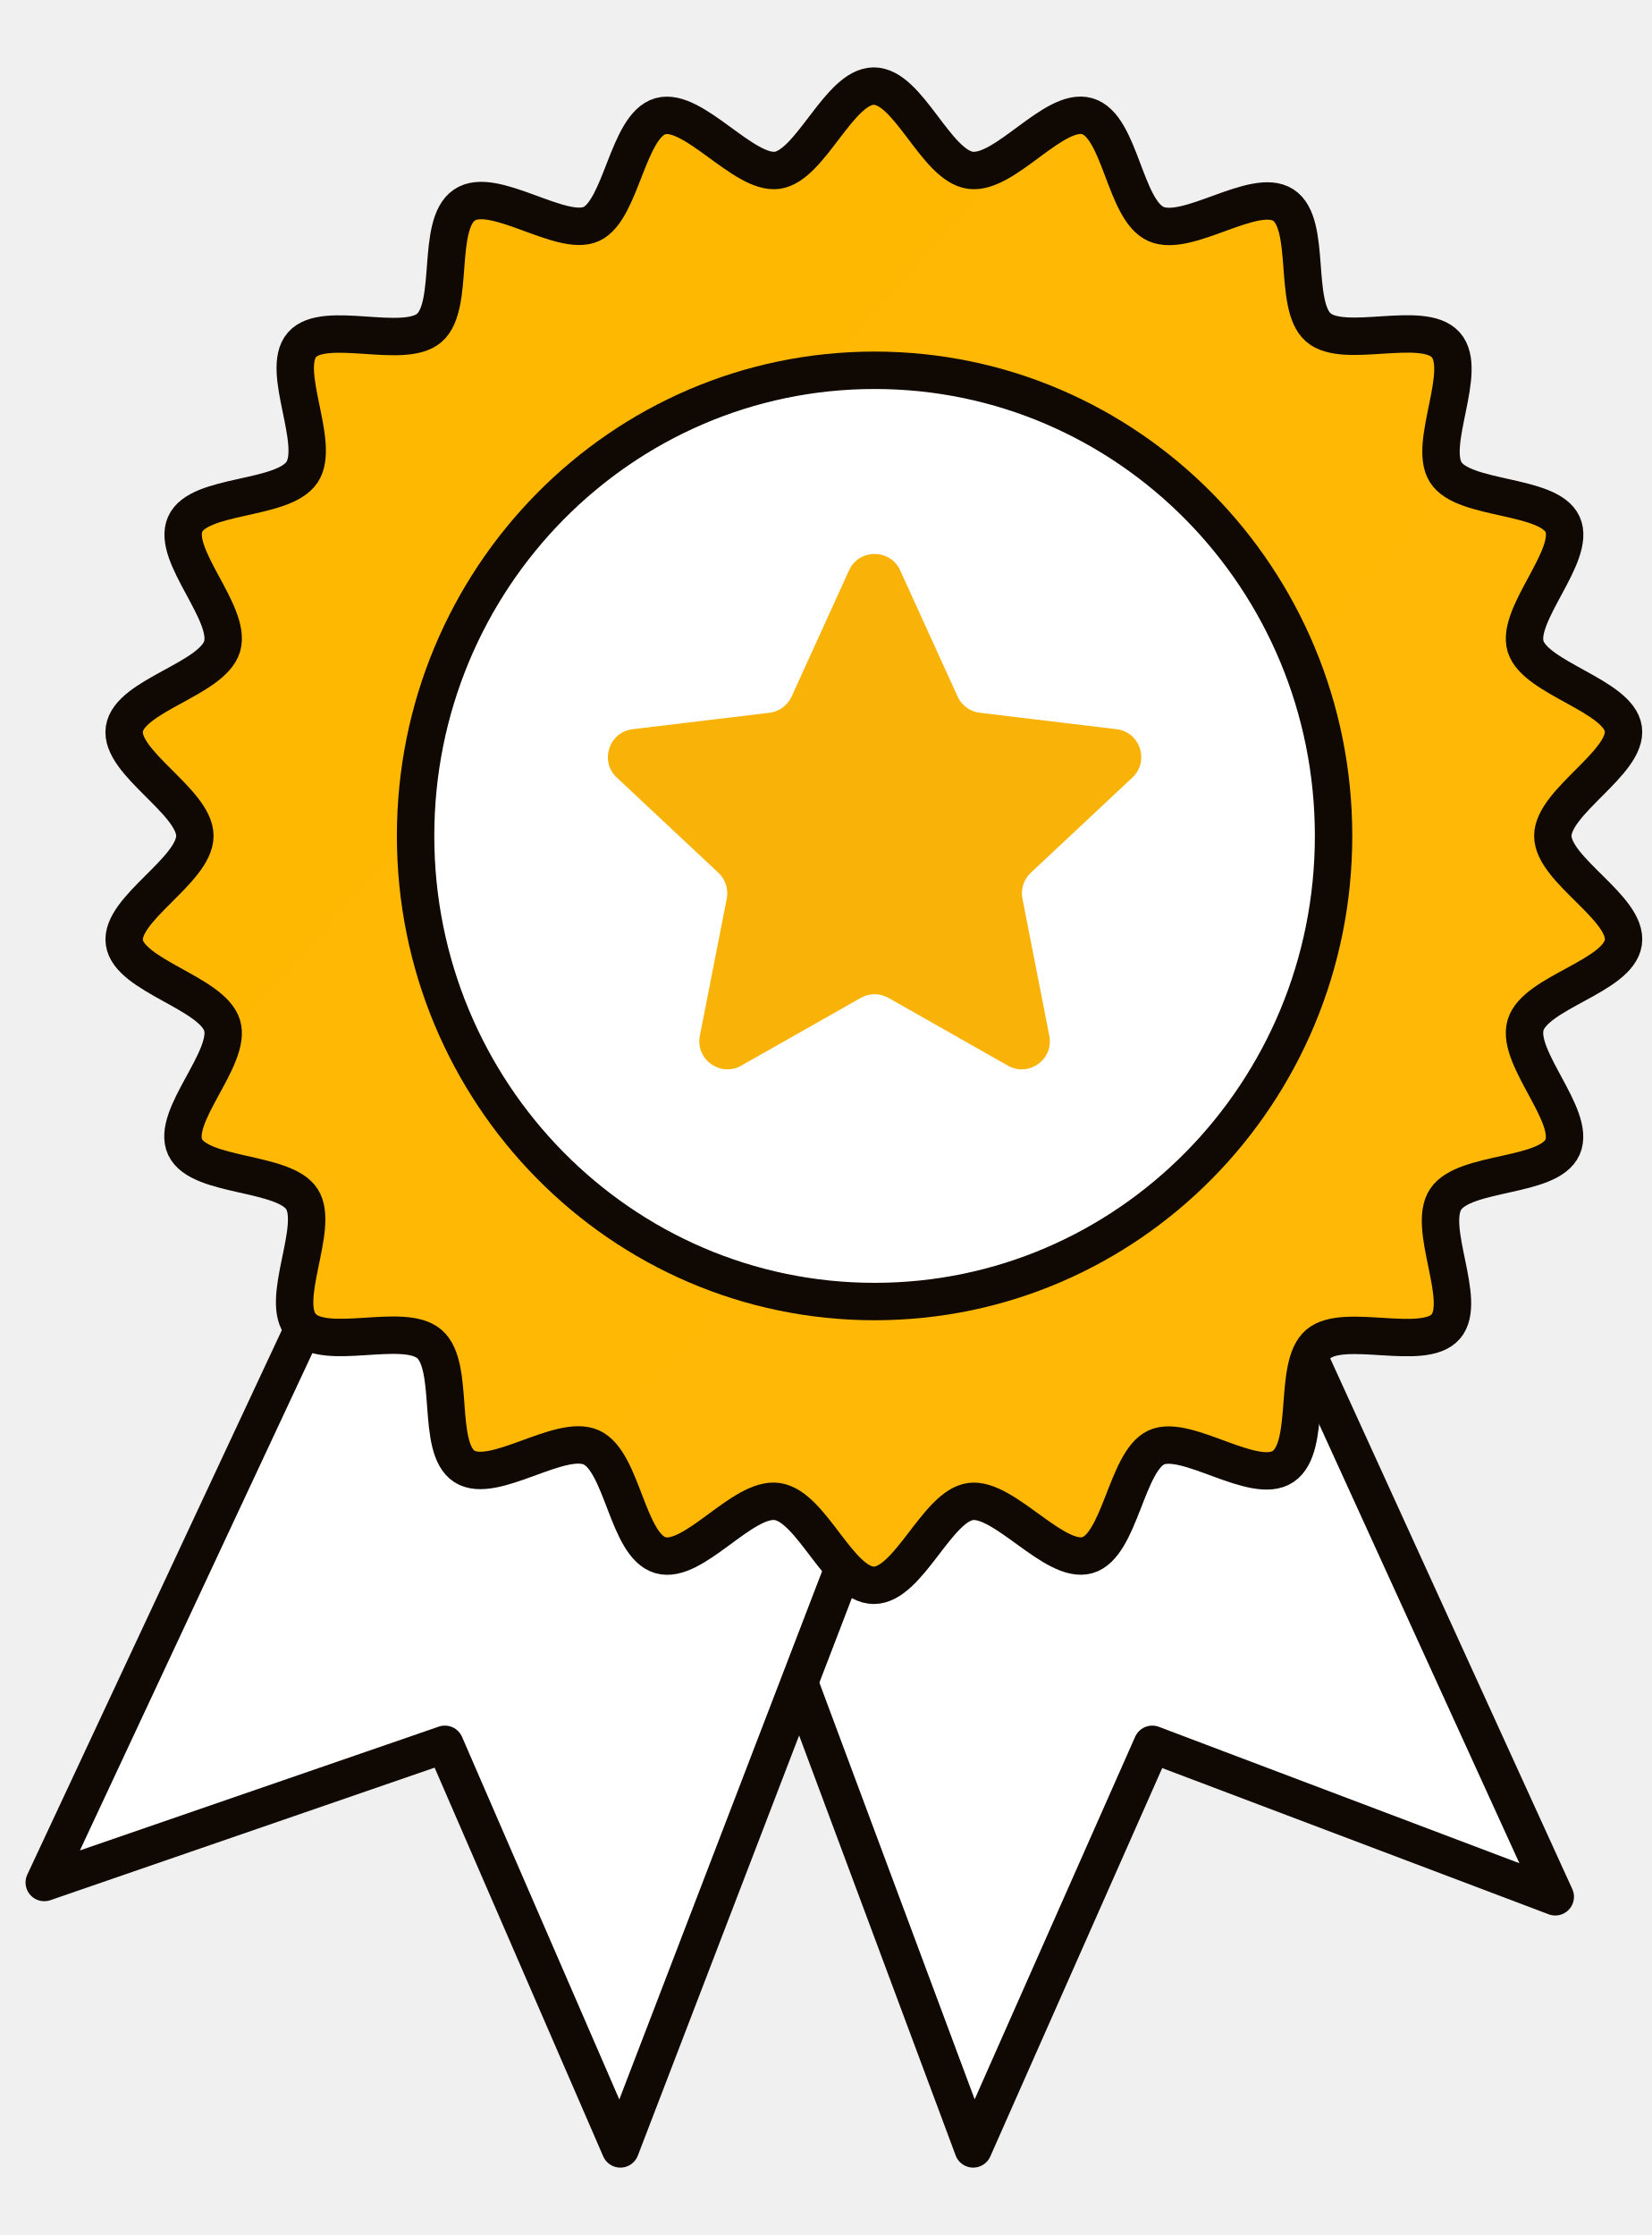
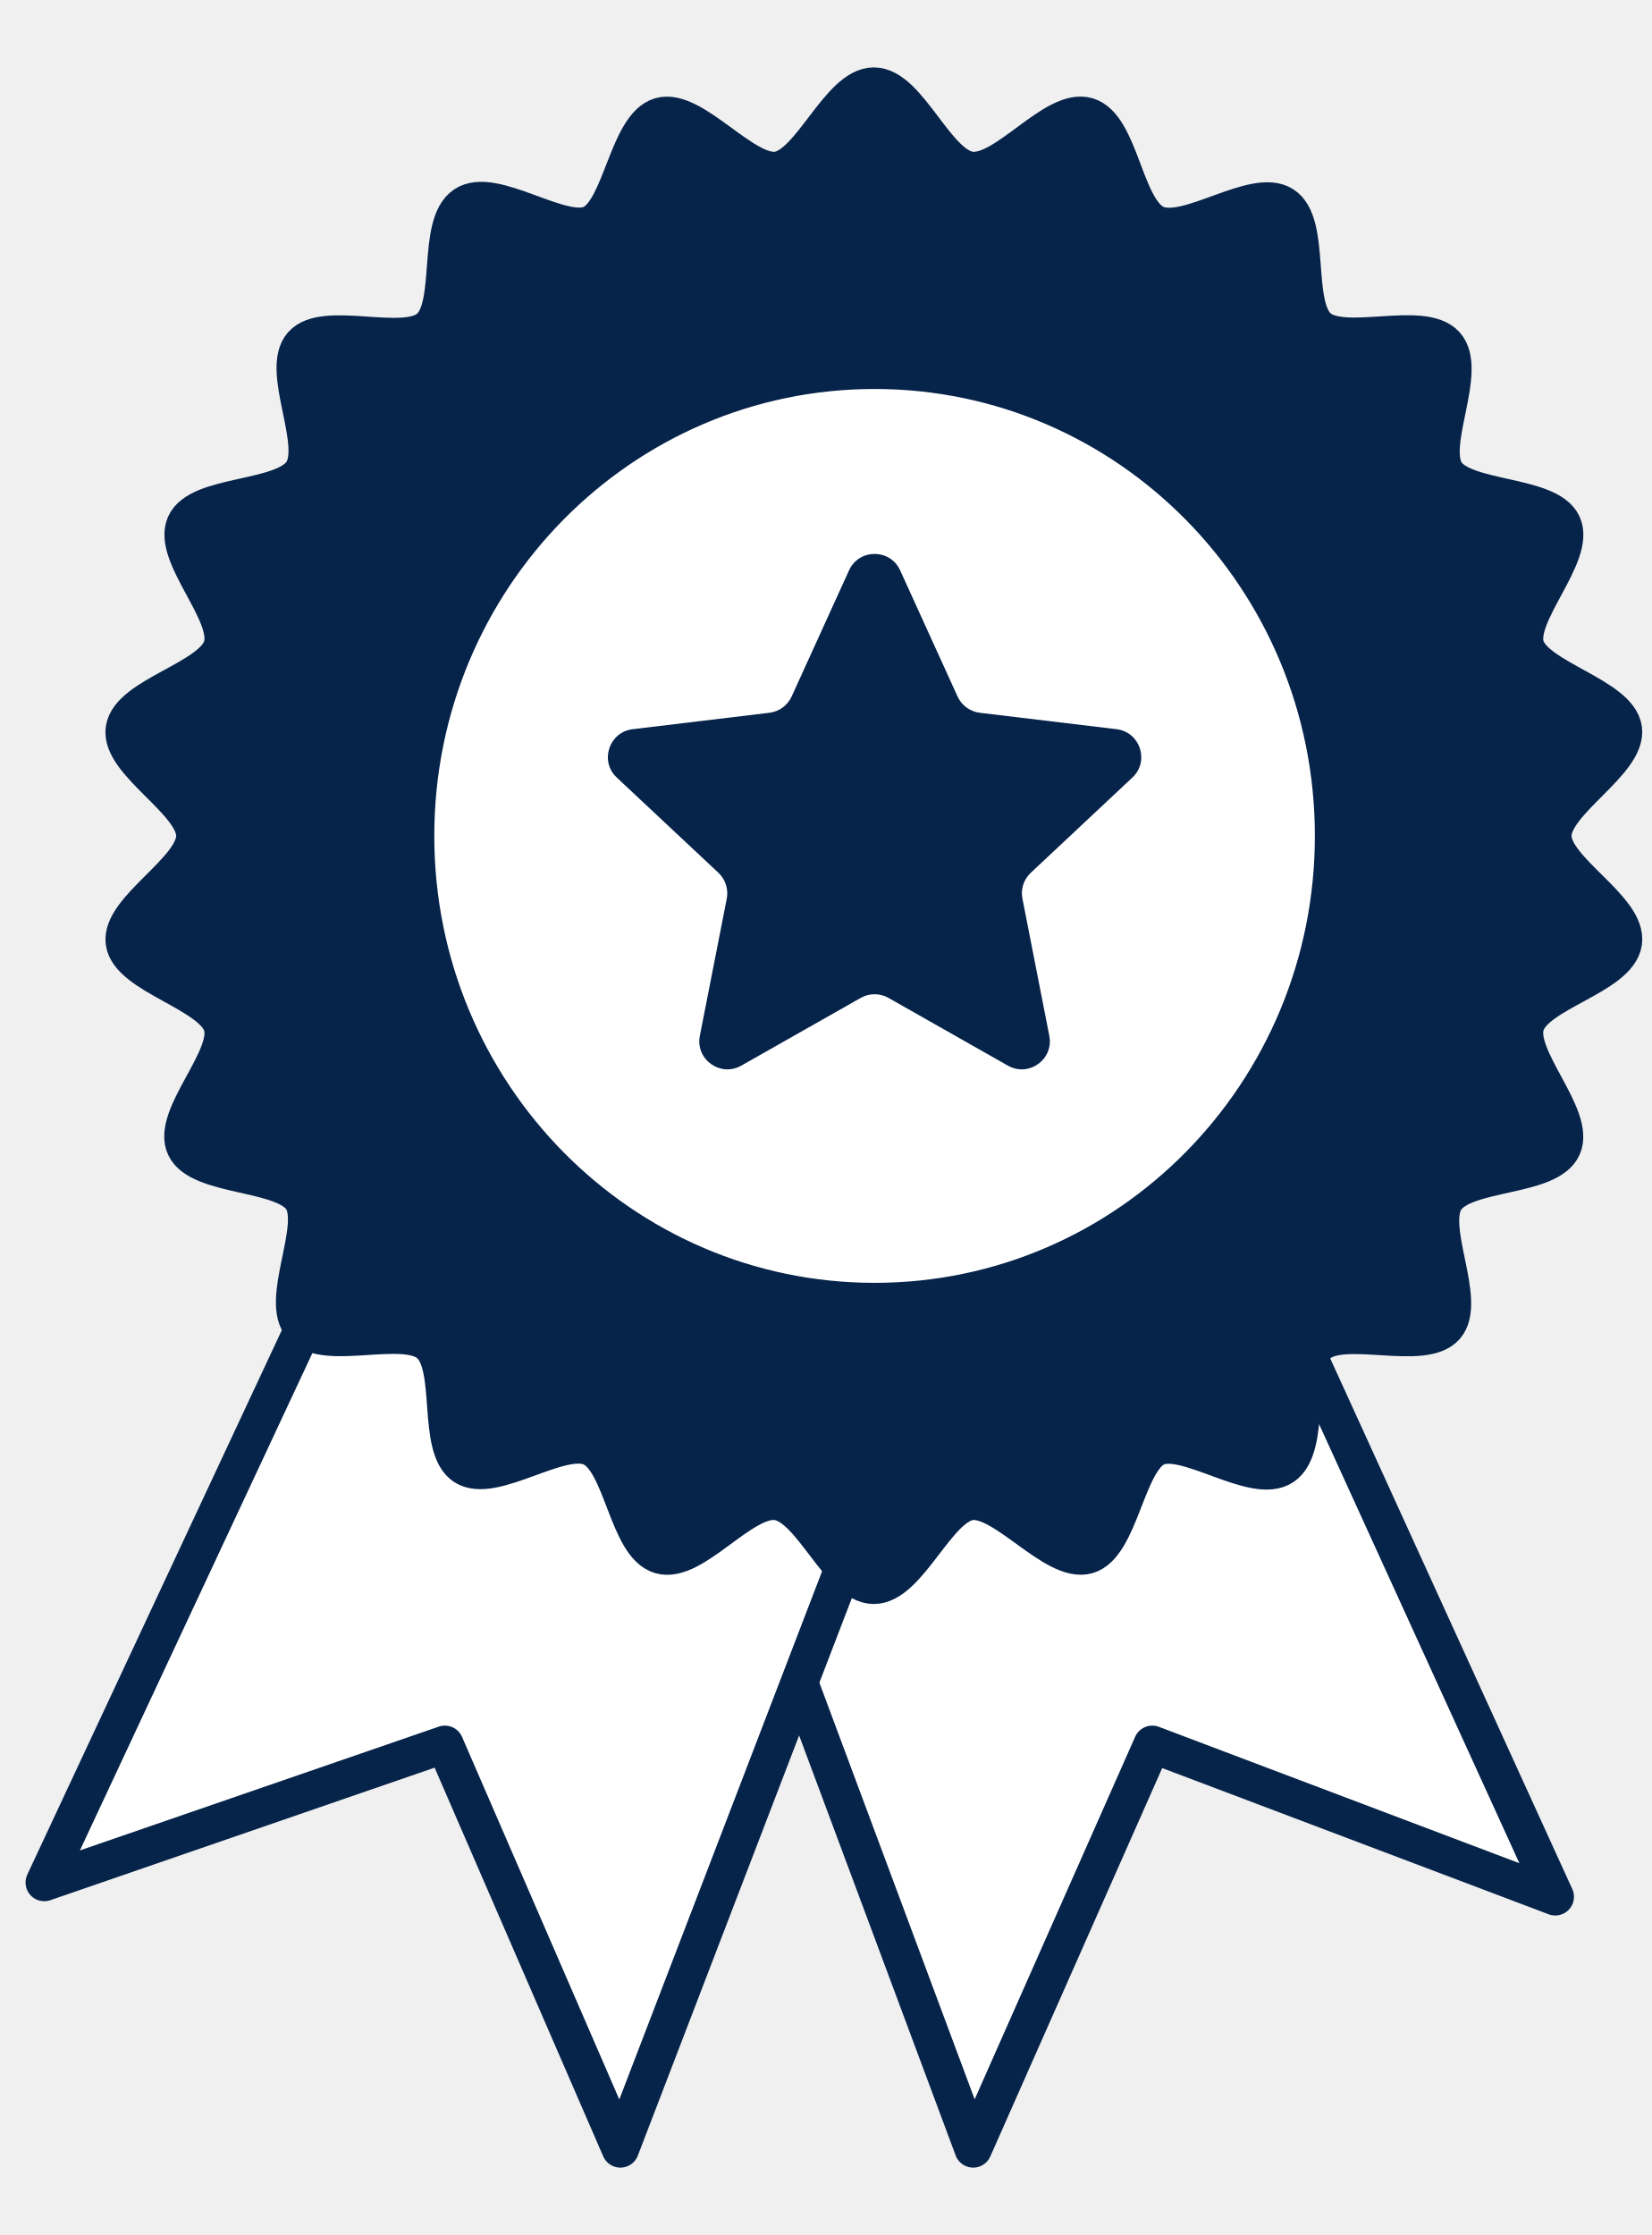
<svg xmlns="http://www.w3.org/2000/svg" width="34" height="46" viewBox="0 0 34 46" fill="none">
-   <path d="M12.813 24.862L20.031 44.228L23.717 35.901L32.012 39.039L23.717 20.857L12.813 24.862Z" fill="white" stroke="#100803" stroke-width="0.77" stroke-linecap="round" stroke-linejoin="round" />
-   <path d="M9.645 20.063L0.911 38.745L9.157 35.901L12.769 44.228L19.941 25.546L9.645 20.063Z" fill="white" stroke="#100803" stroke-width="0.77" stroke-linecap="round" stroke-linejoin="round" />
-   <path d="M31.962 17.204C31.962 16.497 33.509 15.687 33.413 15.003C33.317 14.32 31.601 13.962 31.401 13.303C31.2 12.643 32.451 11.419 32.162 10.791C31.874 10.164 30.126 10.307 29.757 9.719C29.388 9.131 30.23 7.621 29.757 7.096C29.284 6.572 27.664 7.2 27.135 6.739C26.606 6.278 27.007 4.601 26.413 4.22C25.82 3.838 24.441 4.903 23.791 4.609C23.142 4.315 23.062 2.591 22.38 2.392C21.699 2.193 20.689 3.6 19.975 3.505C19.261 3.409 18.7 1.772 17.986 1.772C17.273 1.772 16.688 3.409 15.998 3.505C15.308 3.6 14.266 2.201 13.593 2.392C12.919 2.583 12.791 4.323 12.173 4.609C11.556 4.895 10.153 3.814 9.559 4.22C8.966 4.625 9.367 6.286 8.838 6.747C8.309 7.208 6.673 6.572 6.216 7.096C5.759 7.621 6.609 9.131 6.216 9.719C5.823 10.307 4.091 10.156 3.811 10.791C3.53 11.427 4.773 12.627 4.572 13.303C4.372 13.978 2.664 14.312 2.56 15.003C2.455 15.694 4.011 16.497 4.011 17.204C4.011 17.912 2.463 18.714 2.56 19.398C2.656 20.081 4.372 20.439 4.572 21.106C4.773 21.773 3.514 22.981 3.811 23.609C4.107 24.237 5.847 24.102 6.216 24.682C6.585 25.262 5.735 26.78 6.216 27.304C6.697 27.829 8.301 27.201 8.838 27.662C9.375 28.123 8.966 29.799 9.559 30.181C10.153 30.562 11.532 29.497 12.173 29.791C12.815 30.085 12.911 31.81 13.593 32.008C14.274 32.207 15.284 30.801 15.998 30.904C16.712 31.007 17.273 32.628 17.986 32.628C18.7 32.628 19.285 30.999 19.975 30.904C20.665 30.809 21.707 32.199 22.38 32.008C23.054 31.818 23.182 30.078 23.8 29.791C24.417 29.505 25.82 30.586 26.413 30.181C27.007 29.776 26.606 28.115 27.135 27.662C27.664 27.209 29.3 27.829 29.757 27.304C30.214 26.78 29.364 25.27 29.757 24.682C30.15 24.094 31.882 24.245 32.162 23.609C32.443 22.973 31.2 21.773 31.401 21.098C31.601 20.423 33.309 20.097 33.413 19.398C33.517 18.698 31.962 17.912 31.962 17.204Z" fill="url(#paint0_linear_3137_33719)" stroke="#100803" stroke-width="0.77" stroke-miterlimit="10" />
-   <path d="M18.002 26.788C23.22 26.788 27.449 22.497 27.449 17.204C27.449 11.911 23.22 7.621 18.002 7.621C12.784 7.621 8.554 11.911 8.554 17.204C8.554 22.497 12.784 26.788 18.002 26.788Z" fill="white" stroke="#100803" stroke-width="0.77" stroke-linecap="round" stroke-linejoin="round" />
-   <path d="M17.476 11.739C17.681 11.288 18.322 11.288 18.528 11.739L19.71 14.336C19.793 14.519 19.967 14.646 20.167 14.67L22.982 15.008C23.469 15.067 23.666 15.668 23.308 16.003L21.217 17.963C21.071 18.099 21.006 18.3 21.045 18.496L21.598 21.319C21.693 21.803 21.176 22.176 20.746 21.933L18.287 20.538C18.11 20.438 17.894 20.438 17.717 20.538L15.257 21.933C14.828 22.176 14.31 21.803 14.405 21.319L14.959 18.496C14.997 18.3 14.932 18.099 14.787 17.963L12.695 16.003C12.337 15.668 12.534 15.067 13.022 15.008L15.837 14.67C16.037 14.646 16.21 14.519 16.294 14.336L17.476 11.739Z" fill="#F8B208" />
+   <path d="M12.813 24.862L20.031 44.228L23.717 35.901L32.012 39.039L23.717 20.857L12.813 24.862Z" fill="white" stroke="#06234A" stroke-width="0.77" stroke-linecap="round" stroke-linejoin="round" />
+   <path d="M9.645 20.063L0.911 38.745L9.157 35.901L12.769 44.228L19.941 25.546L9.645 20.063Z" fill="white" stroke="#06234A" stroke-width="0.77" stroke-linecap="round" stroke-linejoin="round" />
+   <path d="M31.962 17.204C31.962 16.497 33.509 15.687 33.413 15.003C33.317 14.32 31.601 13.962 31.401 13.303C31.2 12.643 32.451 11.419 32.162 10.791C31.874 10.164 30.126 10.307 29.757 9.719C29.388 9.131 30.23 7.621 29.757 7.096C29.284 6.572 27.664 7.2 27.135 6.739C26.606 6.278 27.007 4.601 26.413 4.22C25.82 3.838 24.441 4.903 23.791 4.609C23.142 4.315 23.062 2.591 22.38 2.392C21.699 2.193 20.689 3.6 19.975 3.505C19.261 3.409 18.7 1.772 17.986 1.772C17.273 1.772 16.688 3.409 15.998 3.505C15.308 3.6 14.266 2.201 13.593 2.392C12.919 2.583 12.791 4.323 12.173 4.609C11.556 4.895 10.153 3.814 9.559 4.22C8.966 4.625 9.367 6.286 8.838 6.747C8.309 7.208 6.673 6.572 6.216 7.096C5.759 7.621 6.609 9.131 6.216 9.719C5.823 10.307 4.091 10.156 3.811 10.791C3.53 11.427 4.773 12.627 4.572 13.303C4.372 13.978 2.664 14.312 2.56 15.003C2.455 15.694 4.011 16.497 4.011 17.204C4.011 17.912 2.463 18.714 2.56 19.398C2.656 20.081 4.372 20.439 4.572 21.106C4.773 21.773 3.514 22.981 3.811 23.609C4.107 24.237 5.847 24.102 6.216 24.682C6.585 25.262 5.735 26.78 6.216 27.304C6.697 27.829 8.301 27.201 8.838 27.662C9.375 28.123 8.966 29.799 9.559 30.181C10.153 30.562 11.532 29.497 12.173 29.791C12.815 30.085 12.911 31.81 13.593 32.008C14.274 32.207 15.284 30.801 15.998 30.904C16.712 31.007 17.273 32.628 17.986 32.628C18.7 32.628 19.285 30.999 19.975 30.904C20.665 30.809 21.707 32.199 22.38 32.008C23.054 31.818 23.182 30.078 23.8 29.791C24.417 29.505 25.82 30.586 26.413 30.181C27.007 29.776 26.606 28.115 27.135 27.662C27.664 27.209 29.3 27.829 29.757 27.304C30.214 26.78 29.364 25.27 29.757 24.682C30.15 24.094 31.882 24.245 32.162 23.609C32.443 22.973 31.2 21.773 31.401 21.098C31.601 20.423 33.309 20.097 33.413 19.398C33.517 18.698 31.962 17.912 31.962 17.204Z" fill="url(#paint0_linear_3137_33719)" stroke="#06234A" stroke-width="0.77" stroke-miterlimit="10" />
+   <path d="M18.002 26.788C23.22 26.788 27.449 22.497 27.449 17.204C27.449 11.911 23.22 7.621 18.002 7.621C12.784 7.621 8.554 11.911 8.554 17.204C8.554 22.497 12.784 26.788 18.002 26.788Z" fill="white" stroke="#06234A" stroke-width="0.77" stroke-linecap="round" stroke-linejoin="round" />
+   <path d="M17.476 11.739C17.681 11.288 18.322 11.288 18.528 11.739L19.71 14.336C19.793 14.519 19.967 14.646 20.167 14.67L22.982 15.008C23.469 15.067 23.666 15.668 23.308 16.003L21.217 17.963C21.071 18.099 21.006 18.3 21.045 18.496L21.598 21.319C21.693 21.803 21.176 22.176 20.746 21.933L18.287 20.538C18.11 20.438 17.894 20.438 17.717 20.538L15.257 21.933C14.828 22.176 14.31 21.803 14.405 21.319L14.959 18.496C14.997 18.3 14.932 18.099 14.787 17.963L12.695 16.003C12.337 15.668 12.534 15.067 13.022 15.008L15.837 14.67C16.037 14.646 16.21 14.519 16.294 14.336L17.476 11.739Z" fill="#06234A" />
  <defs>
    <linearGradient id="paint0_linear_3137_33719" x1="24.193" y1="29.444" x2="-1.316" y2="6.716" gradientUnits="userSpaceOnUse">
-       <stop stop-color="#FFB806" />
-       <stop offset="1" stop-color="#FFB800" />
+       <stop stop-color="#06234A" />
+       <stop offset="1" stop-color="#06234A" />
    </linearGradient>
  </defs>
</svg>
